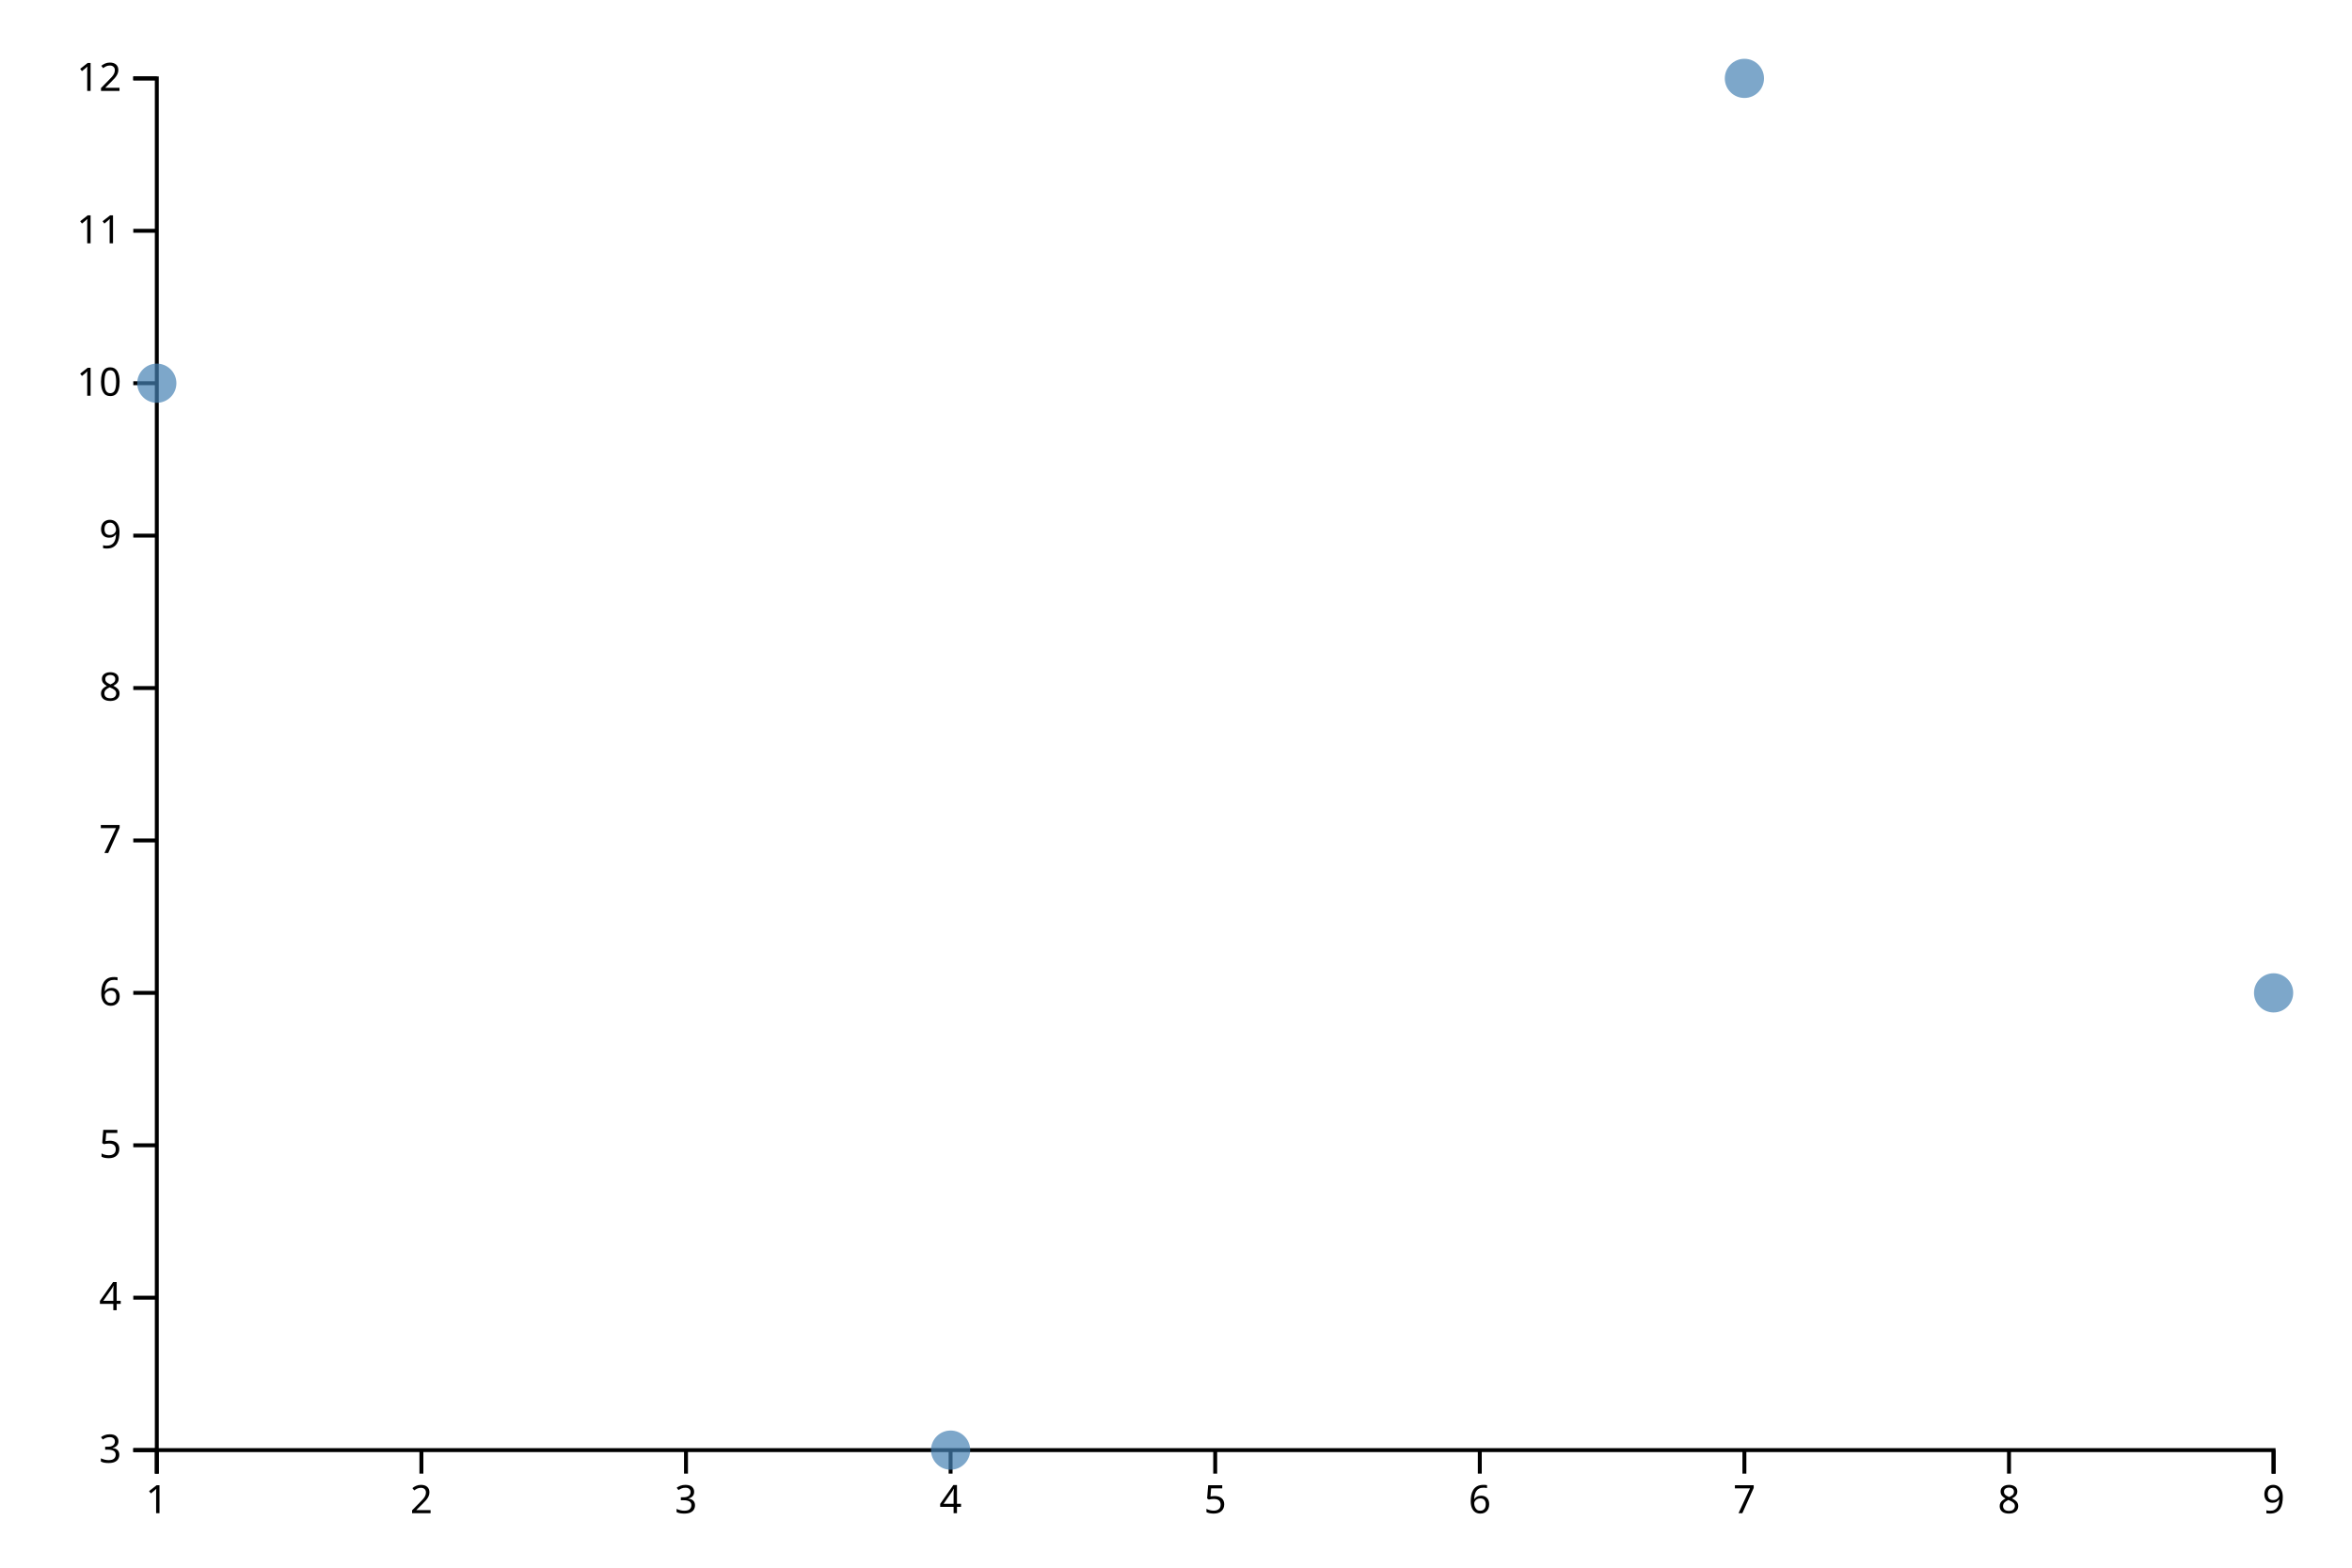
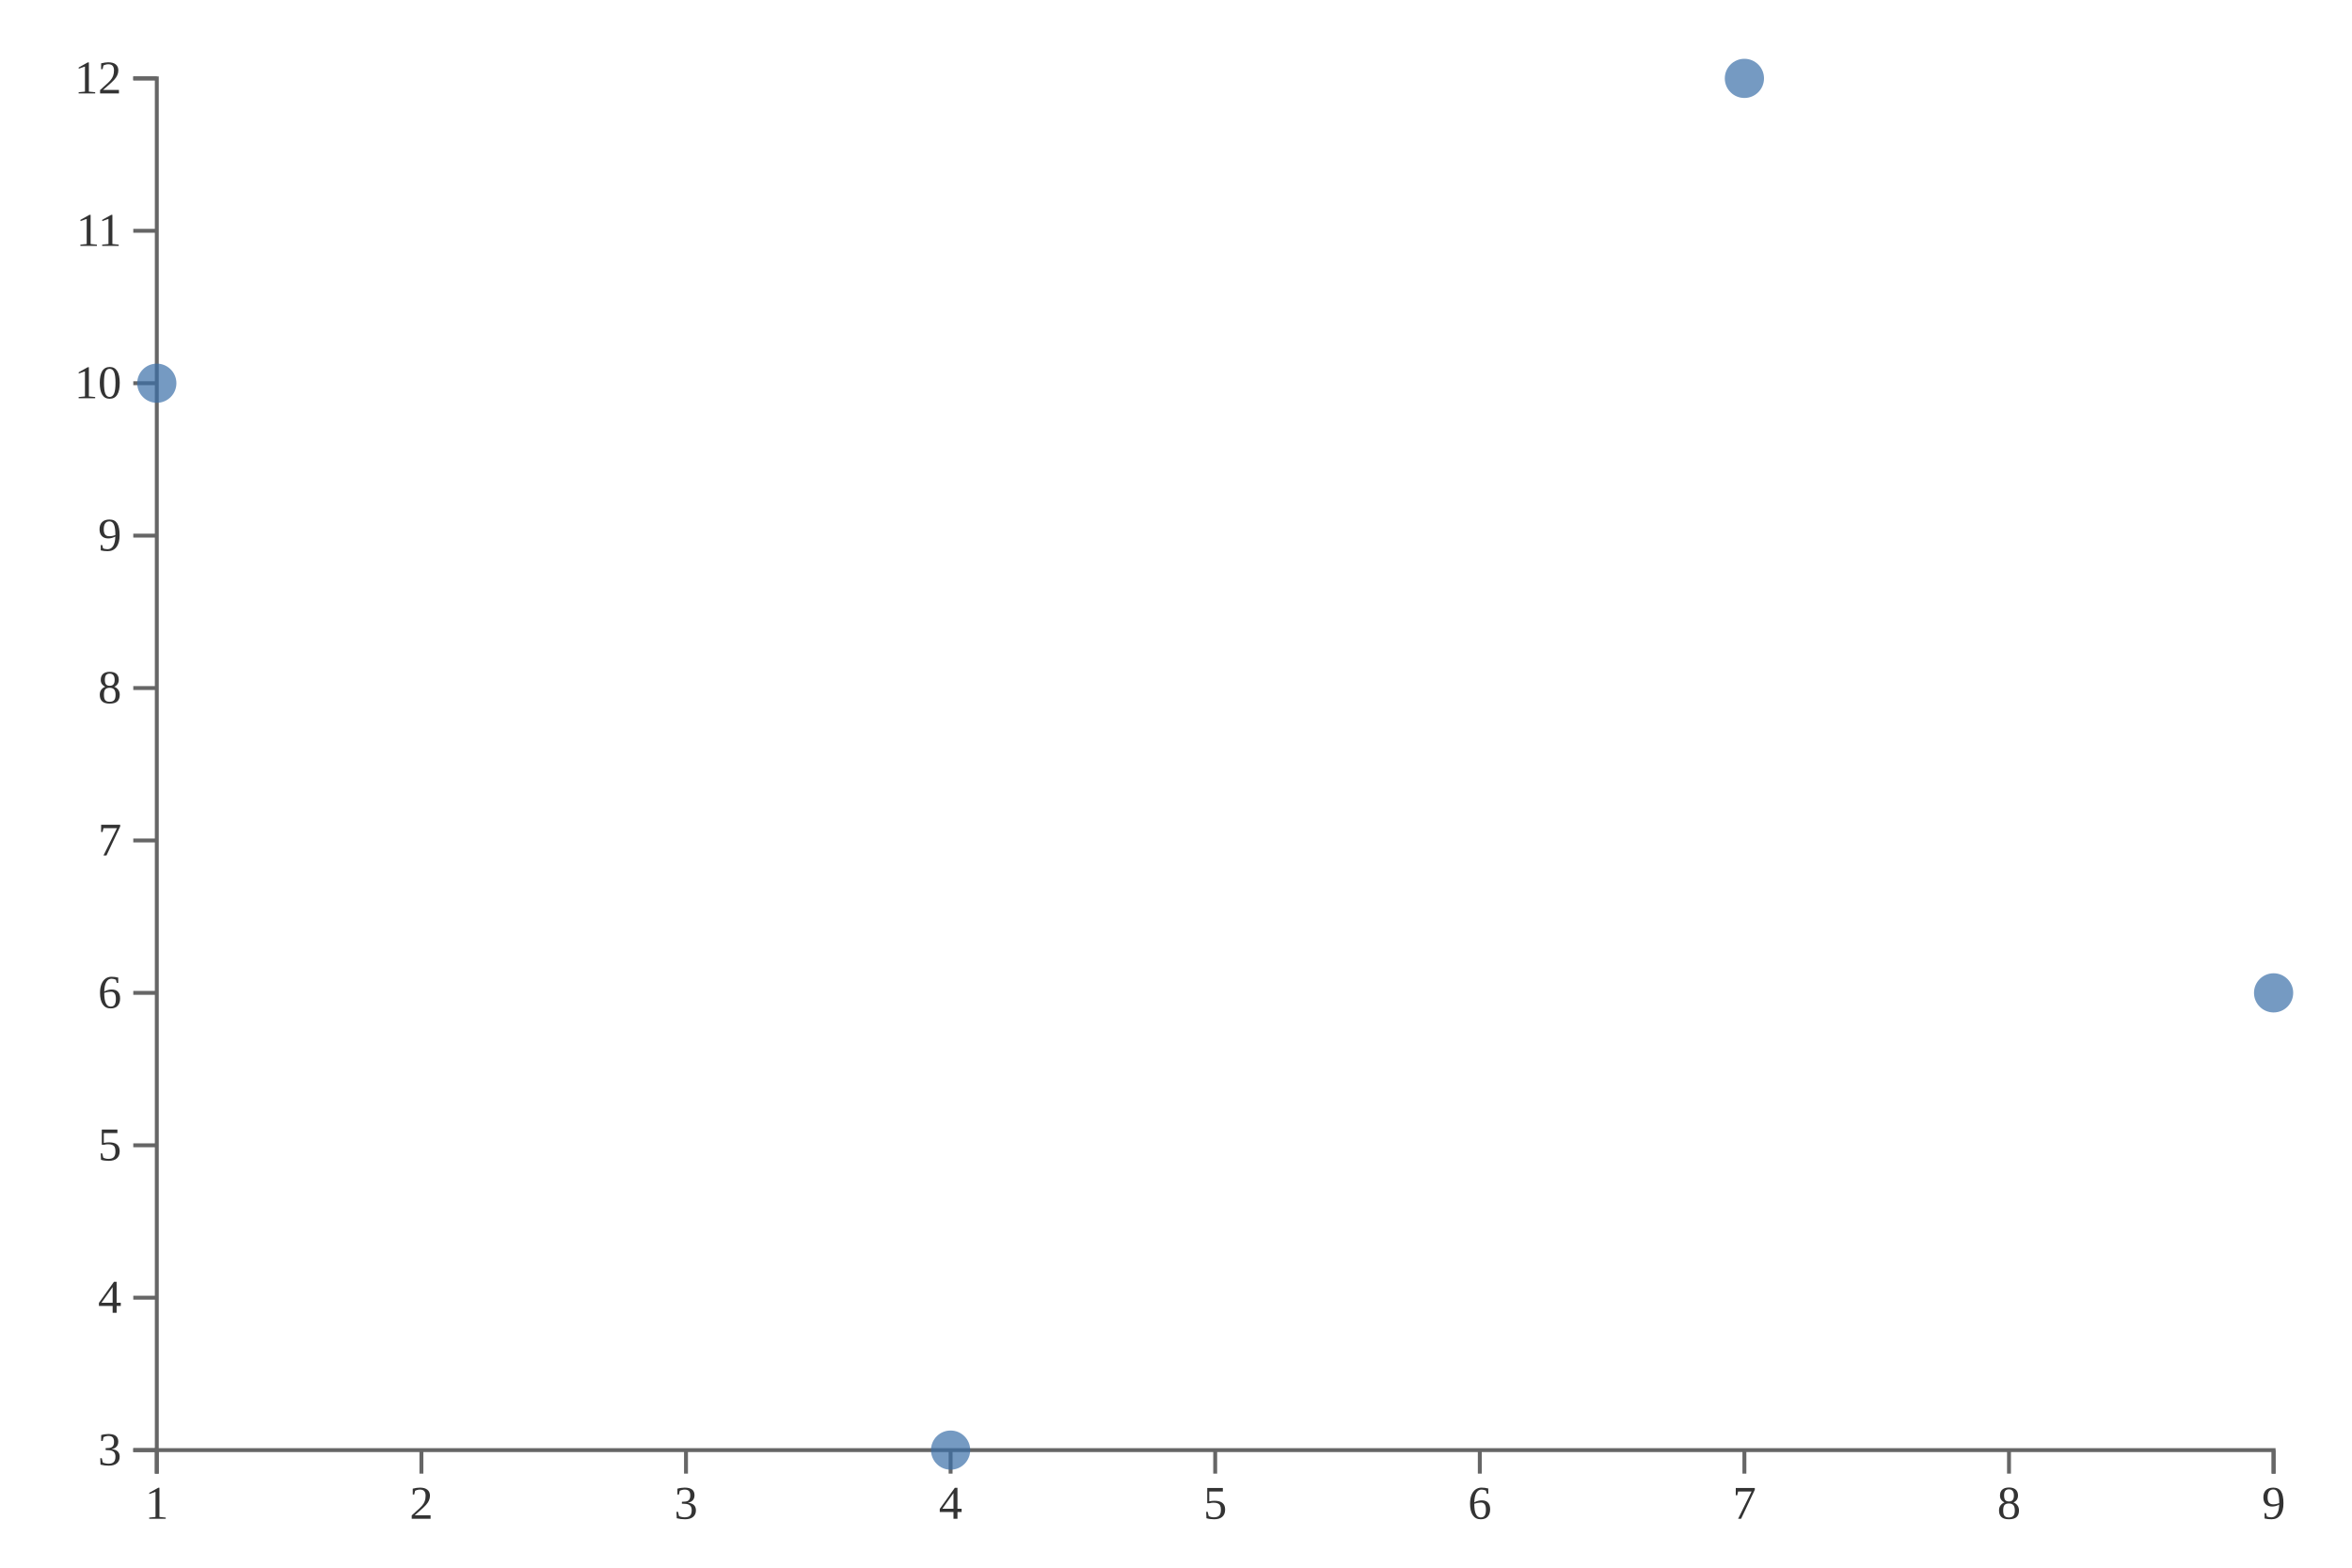
- <svg width="600" height="400" viewBox="0 0 600 400">
+ <svg width="600" height="400" font-family="var(--vis-font-family, sans-serif)" viewBox="0 0 600 400">
  <g transform="translate(40, 20)">
    <g class="x-axis" transform="translate(0, 350)">
-       <g fill="none" font-family="sans-serif" font-size="10" text-anchor="middle">
-         <path d="M0,6V0H540V6" stroke="currentColor" />
+       <g fill="none" font-family="var(--vis-font-family, sans-serif)" font-size="var(--vis-font-size, 10px)" text-anchor="middle">
+         <path d="M0,6V0H540V6" stroke="var(--vis-axis, #666666)" />
        <g class="tick" transform="translate(0,0)">
-           <line stroke="currentColor" x1="0" x2="0" y1="0" y2="6" />
-           <text dy="0.71em" fill="currentColor" y="9">1</text>
+           <line stroke="var(--vis-axis, #666666)" x1="0" x2="0" y1="0" y2="6" />
+           <text dy="0.71em" fill="var(--vis-text, #333333)" y="9">1</text>
        </g>
        <g class="tick" transform="translate(67.5,0)">
-           <line stroke="currentColor" x1="0" x2="0" y1="0" y2="6" />
-           <text dy="0.71em" fill="currentColor" y="9">2</text>
+           <line stroke="var(--vis-axis, #666666)" x1="0" x2="0" y1="0" y2="6" />
+           <text dy="0.71em" fill="var(--vis-text, #333333)" y="9">2</text>
        </g>
        <g class="tick" transform="translate(135,0)">
-           <line stroke="currentColor" x1="0" x2="0" y1="0" y2="6" />
-           <text dy="0.71em" fill="currentColor" y="9">3</text>
+           <line stroke="var(--vis-axis, #666666)" x1="0" x2="0" y1="0" y2="6" />
+           <text dy="0.71em" fill="var(--vis-text, #333333)" y="9">3</text>
        </g>
        <g class="tick" transform="translate(202.5,0)">
-           <line stroke="currentColor" x1="0" x2="0" y1="0" y2="6" />
-           <text dy="0.71em" fill="currentColor" y="9">4</text>
+           <line stroke="var(--vis-axis, #666666)" x1="0" x2="0" y1="0" y2="6" />
+           <text dy="0.71em" fill="var(--vis-text, #333333)" y="9">4</text>
        </g>
        <g class="tick" transform="translate(270,0)">
-           <line stroke="currentColor" x1="0" x2="0" y1="0" y2="6" />
-           <text dy="0.71em" fill="currentColor" y="9">5</text>
+           <line stroke="var(--vis-axis, #666666)" x1="0" x2="0" y1="0" y2="6" />
+           <text dy="0.71em" fill="var(--vis-text, #333333)" y="9">5</text>
        </g>
        <g class="tick" transform="translate(337.5,0)">
-           <line stroke="currentColor" x1="0" x2="0" y1="0" y2="6" />
-           <text dy="0.71em" fill="currentColor" y="9">6</text>
+           <line stroke="var(--vis-axis, #666666)" x1="0" x2="0" y1="0" y2="6" />
+           <text dy="0.71em" fill="var(--vis-text, #333333)" y="9">6</text>
        </g>
        <g class="tick" transform="translate(405,0)">
-           <line stroke="currentColor" x1="0" x2="0" y1="0" y2="6" />
-           <text dy="0.71em" fill="currentColor" y="9">7</text>
+           <line stroke="var(--vis-axis, #666666)" x1="0" x2="0" y1="0" y2="6" />
+           <text dy="0.71em" fill="var(--vis-text, #333333)" y="9">7</text>
        </g>
        <g class="tick" transform="translate(472.5,0)">
-           <line stroke="currentColor" x1="0" x2="0" y1="0" y2="6" />
-           <text dy="0.71em" fill="currentColor" y="9">8</text>
+           <line stroke="var(--vis-axis, #666666)" x1="0" x2="0" y1="0" y2="6" />
+           <text dy="0.71em" fill="var(--vis-text, #333333)" y="9">8</text>
        </g>
        <g class="tick" transform="translate(540,0)">
-           <line stroke="currentColor" x1="0" x2="0" y1="0" y2="6" />
-           <text dy="0.71em" fill="currentColor" y="9">9</text>
+           <line stroke="var(--vis-axis, #666666)" x1="0" x2="0" y1="0" y2="6" />
+           <text dy="0.71em" fill="var(--vis-text, #333333)" y="9">9</text>
        </g>
      </g>
    </g>
    <g class="y-axis">
-       <g fill="none" font-family="sans-serif" font-size="10" text-anchor="end">
-         <path d="M-6,350H0V0H-6" stroke="currentColor" />
+       <g fill="none" font-family="var(--vis-font-family, sans-serif)" font-size="var(--vis-font-size, 10px)" text-anchor="end">
+         <path d="M-6,350H0V0H-6" stroke="var(--vis-axis, #666666)" />
        <g class="tick" transform="translate(0,350)">
-           <line stroke="currentColor" x1="0" x2="-6" y1="0" y2="0" />
-           <text dy="0.32em" fill="currentColor" x="-9">3</text>
+           <line stroke="var(--vis-axis, #666666)" x1="0" x2="-6" y1="0" y2="0" />
+           <text dy="0.32em" fill="var(--vis-text, #333333)" x="-9">3</text>
        </g>
        <g class="tick" transform="translate(0,311.1111)">
-           <line stroke="currentColor" x1="0" x2="-6" y1="0" y2="0" />
-           <text dy="0.32em" fill="currentColor" x="-9">4</text>
+           <line stroke="var(--vis-axis, #666666)" x1="0" x2="-6" y1="0" y2="0" />
+           <text dy="0.32em" fill="var(--vis-text, #333333)" x="-9">4</text>
        </g>
        <g class="tick" transform="translate(0,272.2222)">
-           <line stroke="currentColor" x1="0" x2="-6" y1="0" y2="0" />
-           <text dy="0.32em" fill="currentColor" x="-9">5</text>
+           <line stroke="var(--vis-axis, #666666)" x1="0" x2="-6" y1="0" y2="0" />
+           <text dy="0.32em" fill="var(--vis-text, #333333)" x="-9">5</text>
        </g>
        <g class="tick" transform="translate(0,233.3333)">
-           <line stroke="currentColor" x1="0" x2="-6" y1="0" y2="0" />
-           <text dy="0.32em" fill="currentColor" x="-9">6</text>
+           <line stroke="var(--vis-axis, #666666)" x1="0" x2="-6" y1="0" y2="0" />
+           <text dy="0.32em" fill="var(--vis-text, #333333)" x="-9">6</text>
        </g>
        <g class="tick" transform="translate(0,194.4444)">
-           <line stroke="currentColor" x1="0" x2="-6" y1="0" y2="0" />
-           <text dy="0.32em" fill="currentColor" x="-9">7</text>
+           <line stroke="var(--vis-axis, #666666)" x1="0" x2="-6" y1="0" y2="0" />
+           <text dy="0.32em" fill="var(--vis-text, #333333)" x="-9">7</text>
        </g>
        <g class="tick" transform="translate(0,155.5556)">
-           <line stroke="currentColor" x1="0" x2="-6" y1="0" y2="0" />
-           <text dy="0.32em" fill="currentColor" x="-9">8</text>
+           <line stroke="var(--vis-axis, #666666)" x1="0" x2="-6" y1="0" y2="0" />
+           <text dy="0.32em" fill="var(--vis-text, #333333)" x="-9">8</text>
        </g>
        <g class="tick" transform="translate(0,116.6667)">
-           <line stroke="currentColor" x1="0" x2="-6" y1="0" y2="0" />
-           <text dy="0.32em" fill="currentColor" x="-9">9</text>
+           <line stroke="var(--vis-axis, #666666)" x1="0" x2="-6" y1="0" y2="0" />
+           <text dy="0.32em" fill="var(--vis-text, #333333)" x="-9">9</text>
        </g>
        <g class="tick" transform="translate(0,77.7778)">
-           <line stroke="currentColor" x1="0" x2="-6" y1="0" y2="0" />
-           <text dy="0.32em" fill="currentColor" x="-9">10</text>
+           <line stroke="var(--vis-axis, #666666)" x1="0" x2="-6" y1="0" y2="0" />
+           <text dy="0.32em" fill="var(--vis-text, #333333)" x="-9">10</text>
        </g>
        <g class="tick" transform="translate(0,38.8889)">
-           <line stroke="currentColor" x1="0" x2="-6" y1="0" y2="0" />
-           <text dy="0.32em" fill="currentColor" x="-9">11</text>
+           <line stroke="var(--vis-axis, #666666)" x1="0" x2="-6" y1="0" y2="0" />
+           <text dy="0.32em" fill="var(--vis-text, #333333)" x="-9">11</text>
        </g>
        <g class="tick" transform="translate(0,0)">
-           <line stroke="currentColor" x1="0" x2="-6" y1="0" y2="0" />
-           <text dy="0.32em" fill="currentColor" x="-9">12</text>
+           <line stroke="var(--vis-axis, #666666)" x1="0" x2="-6" y1="0" y2="0" />
+           <text dy="0.32em" fill="var(--vis-text, #333333)" x="-9">12</text>
        </g>
      </g>
    </g>
-     <circle cx="0" cy="77.778" r="5" fill="steelblue" opacity="0.7" />
-     <circle cx="202.5" cy="350" r="5" fill="steelblue" opacity="0.7" />
-     <circle cx="405" cy="0" r="5" fill="steelblue" opacity="0.7" />
-     <circle cx="540" cy="233.333" r="5" fill="steelblue" opacity="0.7" />
+     <circle cx="0" cy="77.778" r="5" fill="var(--vis-series-1, #3b6fa8)" opacity="0.7" />
+     <circle cx="202.5" cy="350" r="5" fill="var(--vis-series-1, #3b6fa8)" opacity="0.7" />
+     <circle cx="405" cy="0" r="5" fill="var(--vis-series-1, #3b6fa8)" opacity="0.7" />
+     <circle cx="540" cy="233.333" r="5" fill="var(--vis-series-1, #3b6fa8)" opacity="0.7" />
  </g>
</svg>
